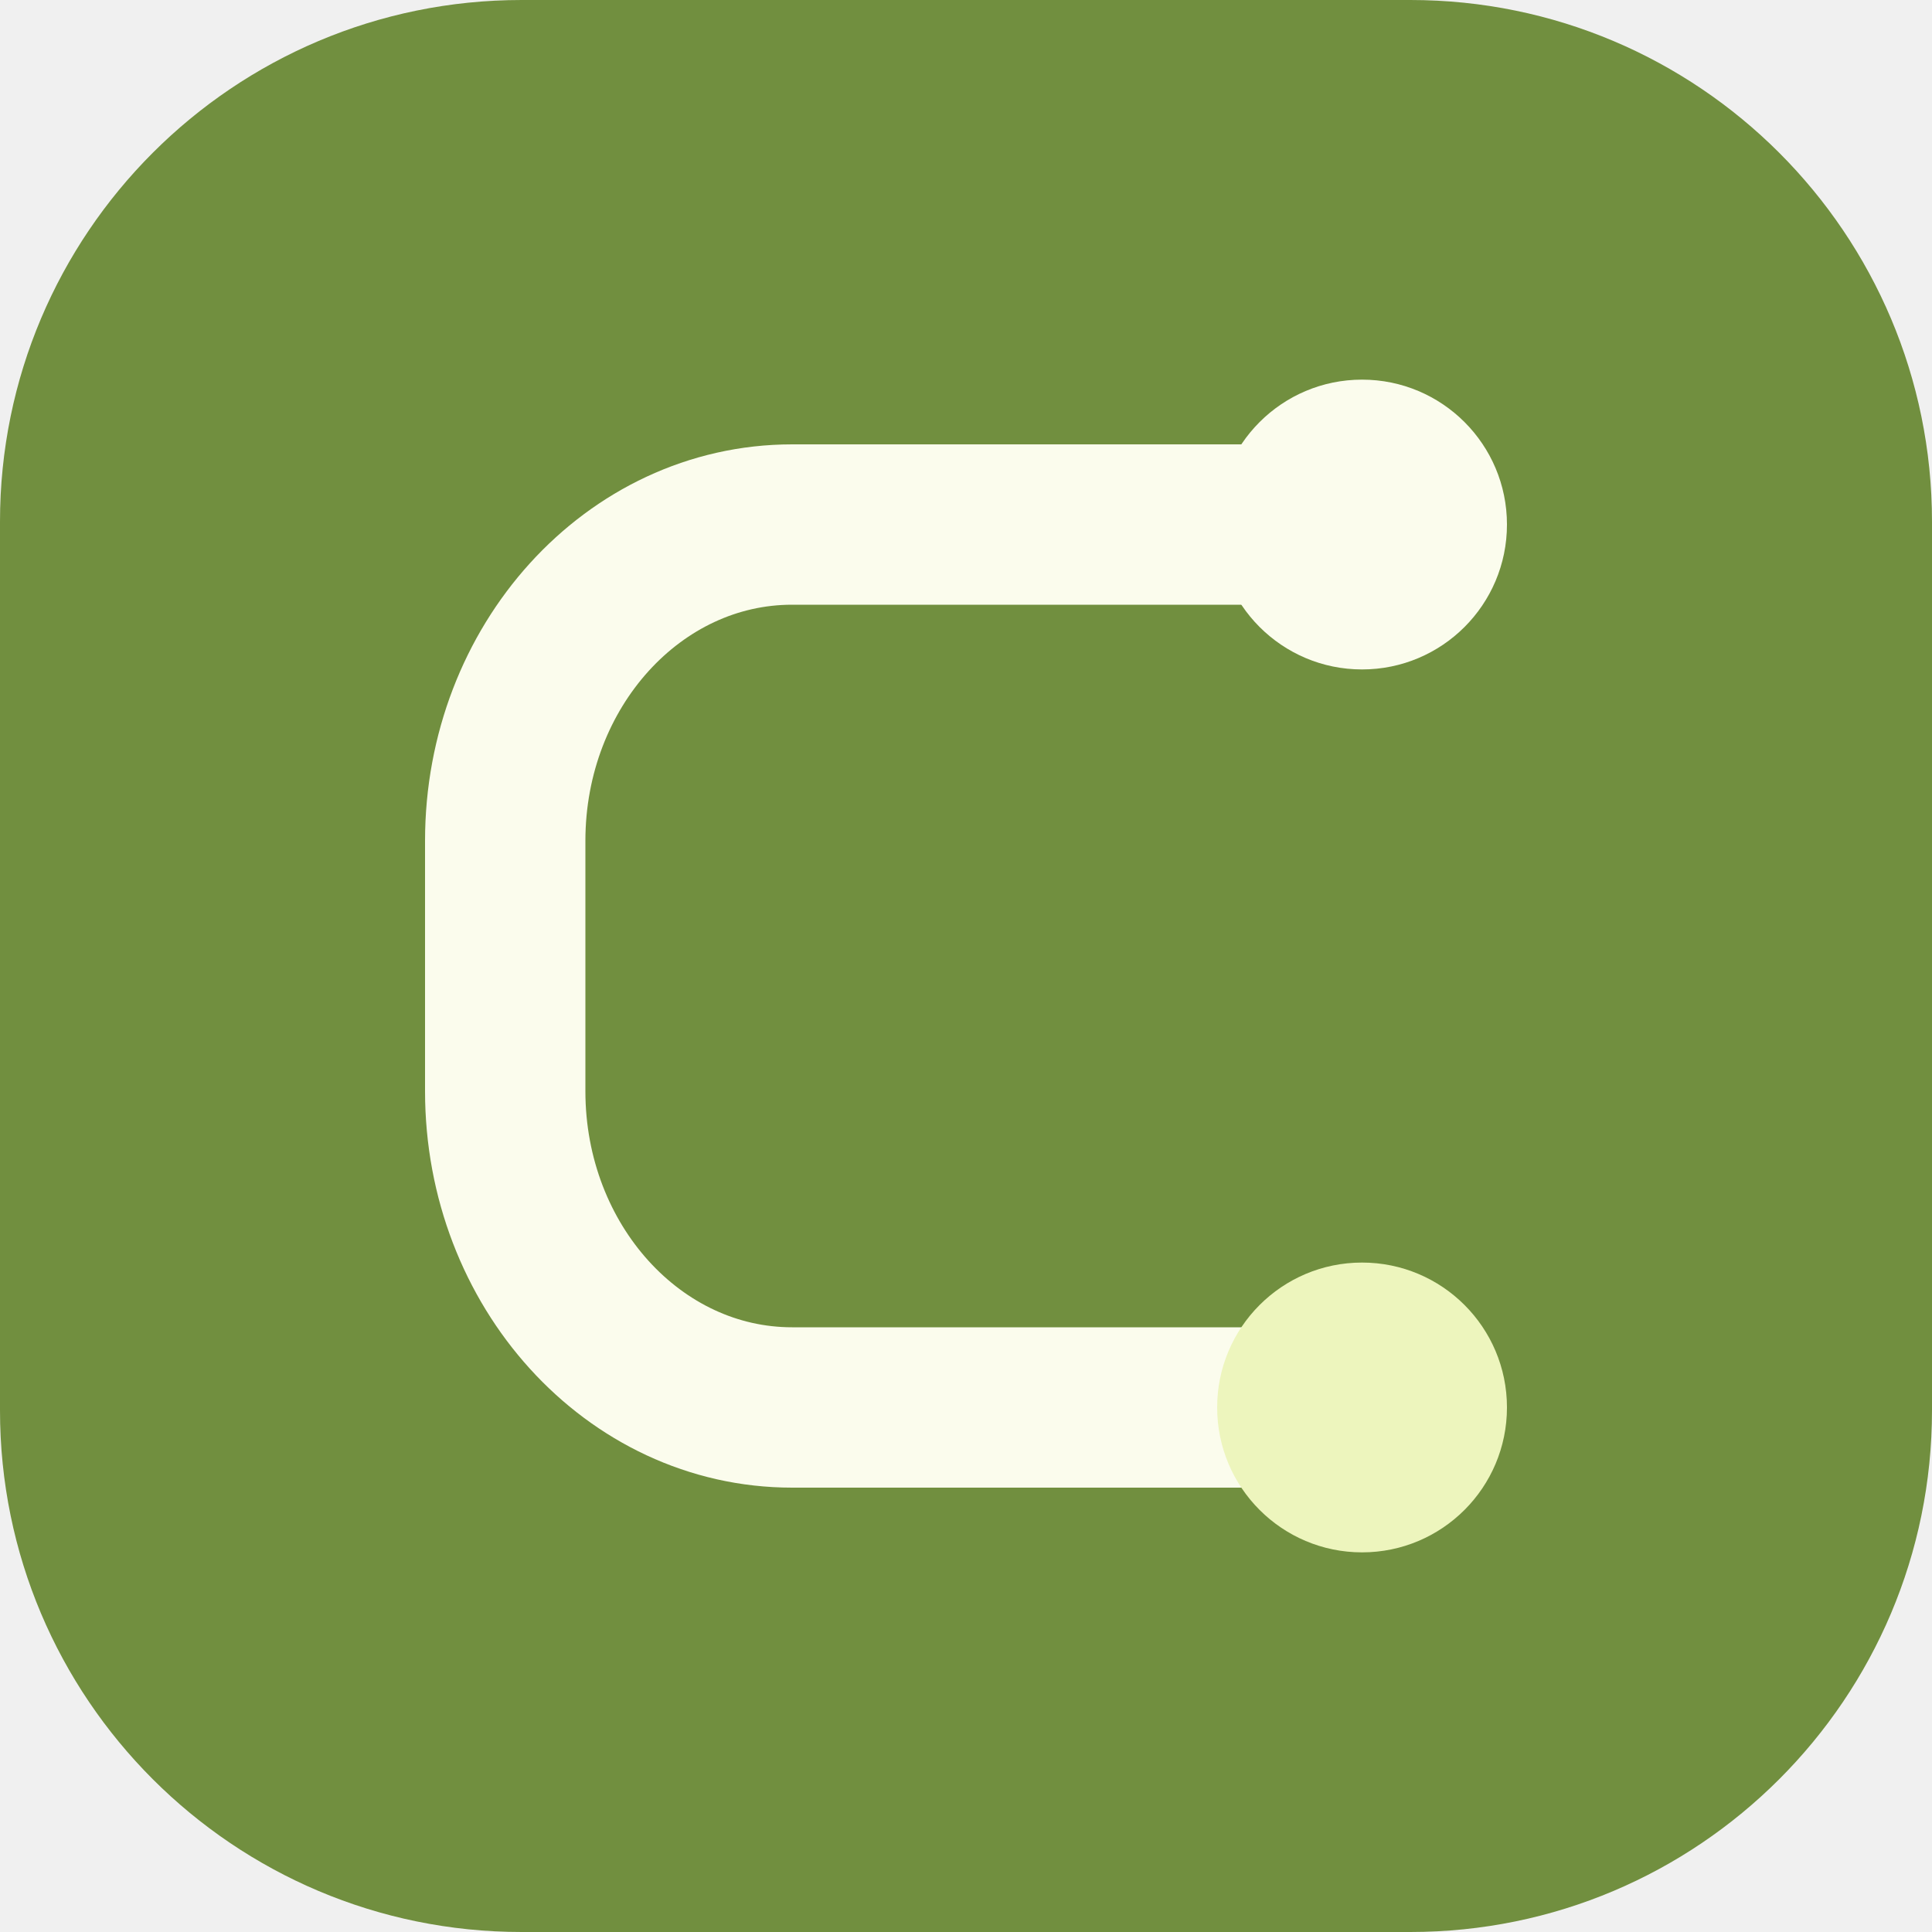
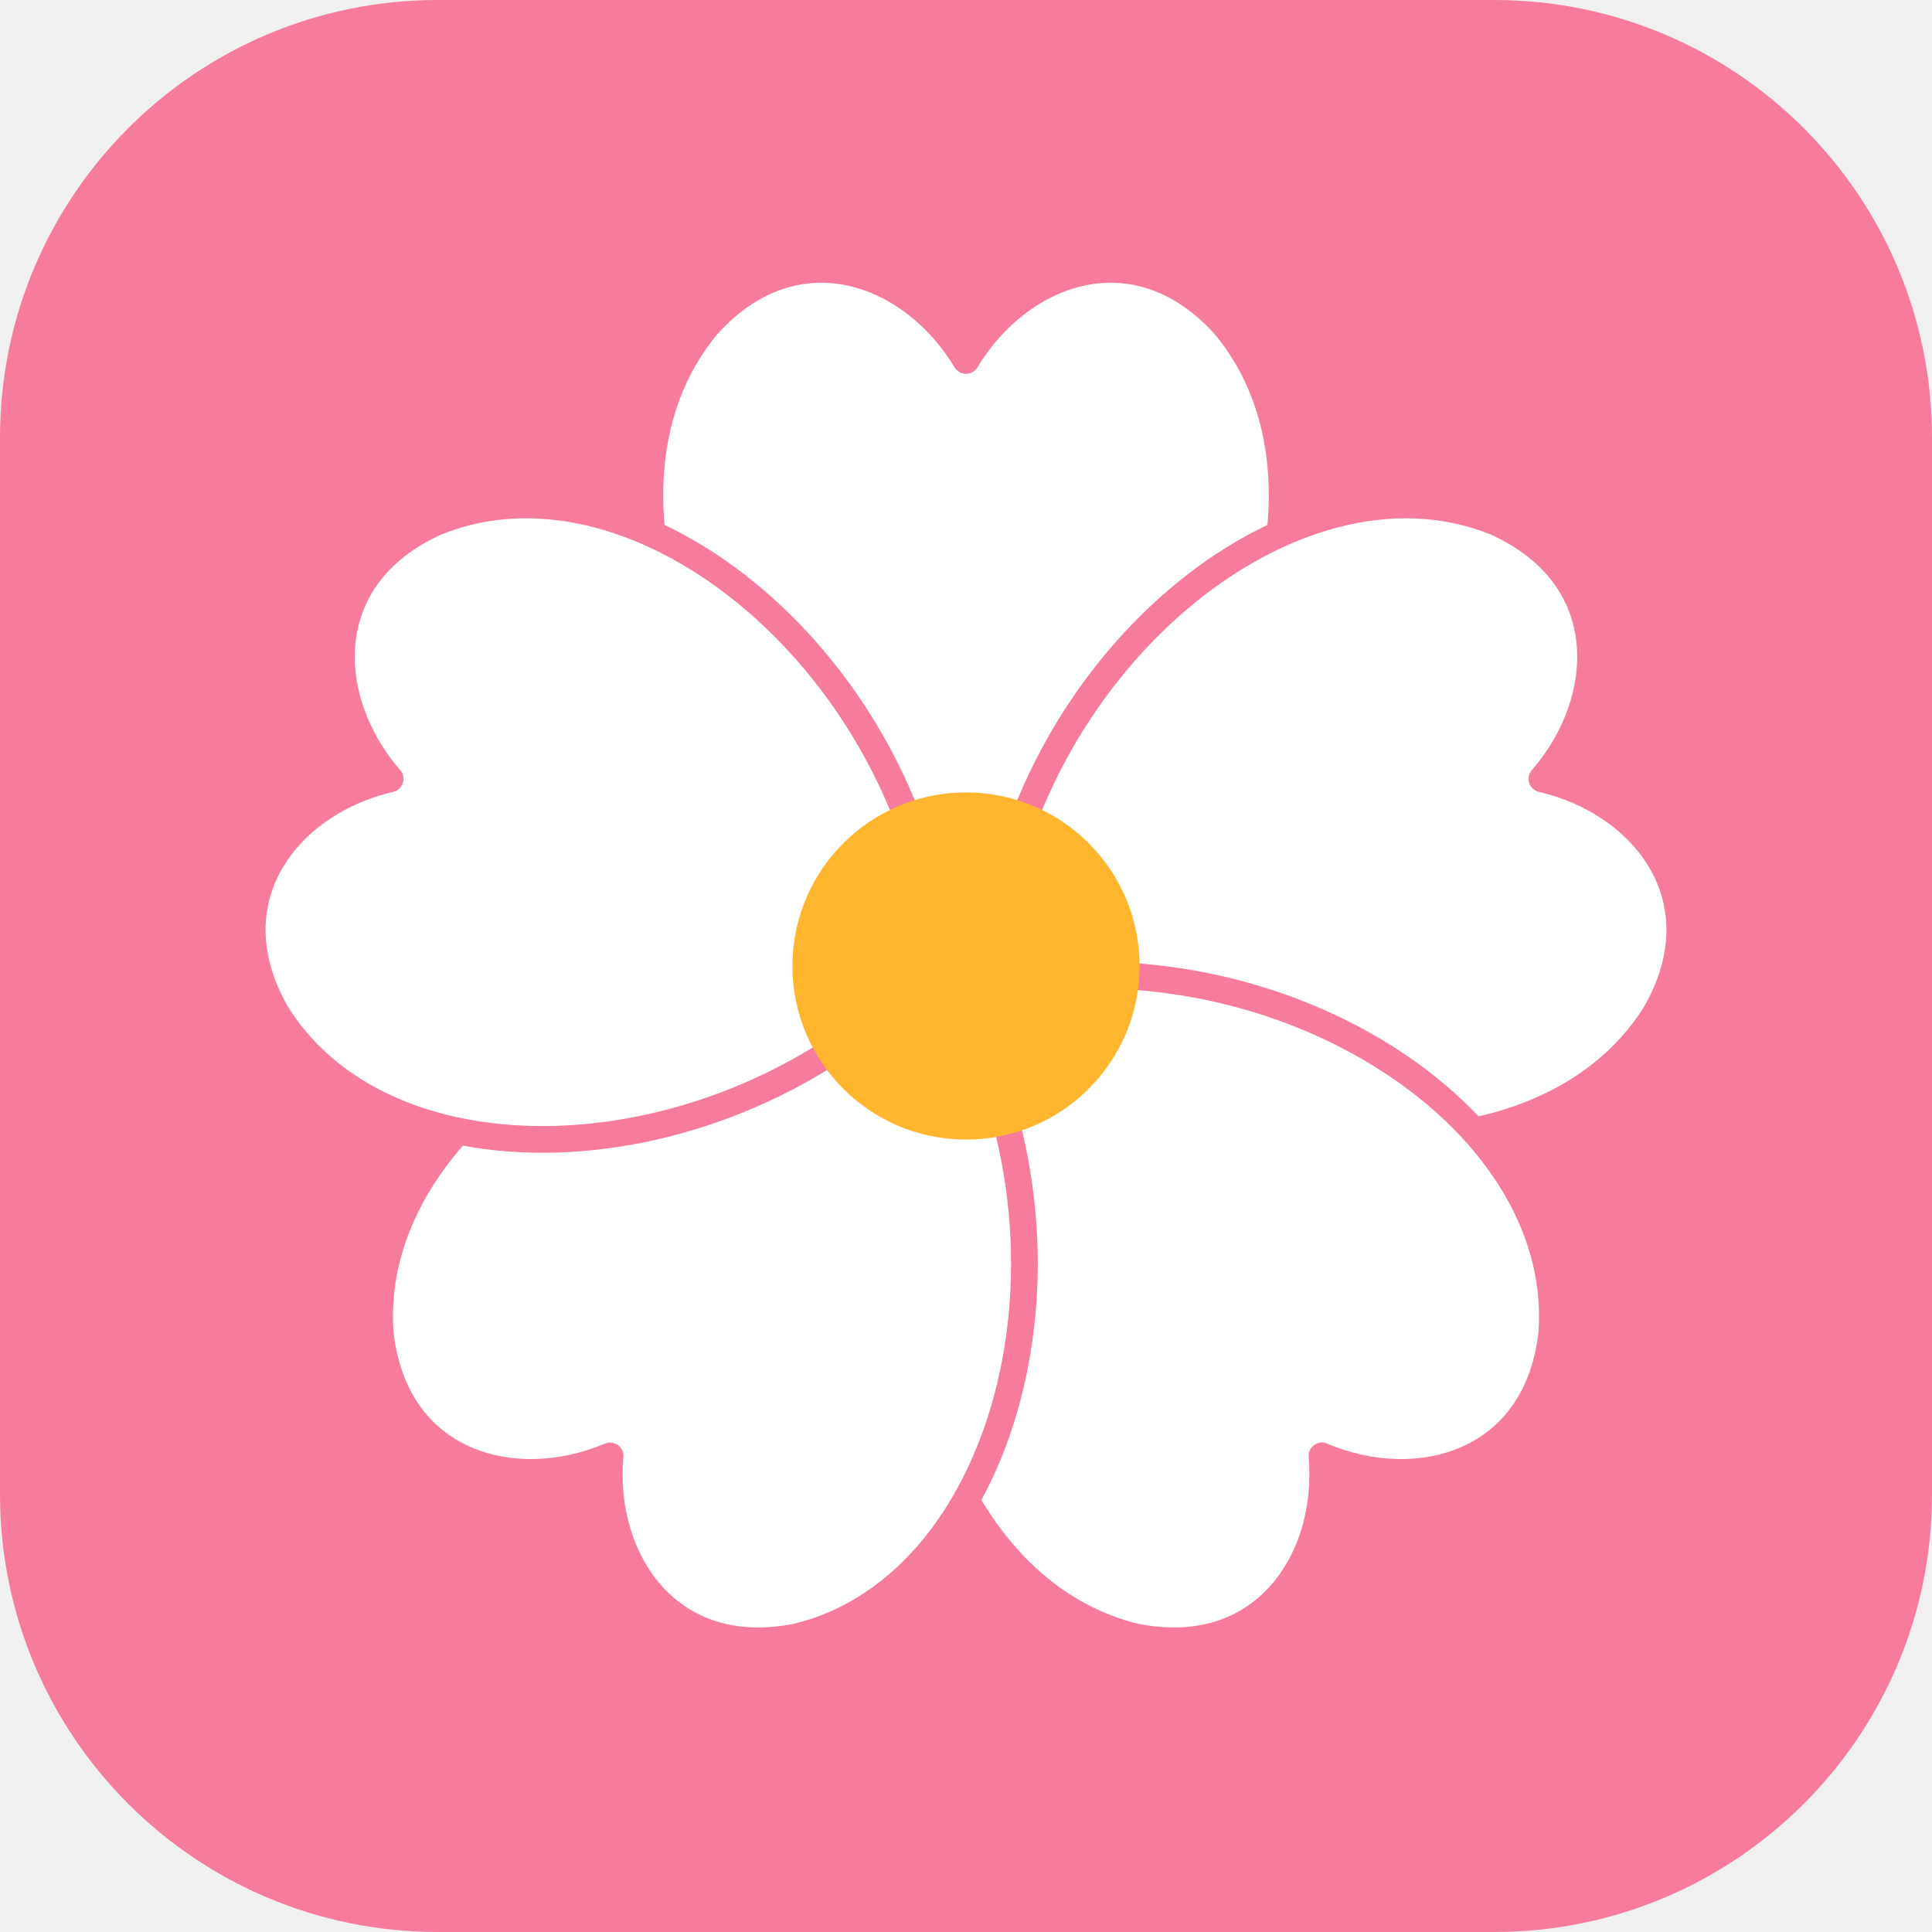
- <svg xmlns="http://www.w3.org/2000/svg" viewBox="0 0 64 64">
-   <rect width="64" height="64" rx="17.28" fill="#718f3f" />
-   <path d="M46.08 17.376H26.24A9.504 10.477 0 0 0 16.736 27.853V36.147A9.504 10.477 0 0 0 26.24 46.624H46.08" fill="none" stroke="#fbfced" stroke-width="5.312" />
-   <circle cx="45.12" cy="17.376" r="4.8" fill="#fbfced" />
-   <circle cx="45.12" cy="46.624" r="4.8" fill="#edf5bd" />
+ <svg xmlns="http://www.w3.org/2000/svg" viewBox="0 0 512 512" role="img" aria-labelledby="title">
+   <defs>
+     <path id="hb-petal" d="M256 250 C196 224 166 150 198 112 C218 90 244 100 256 120 C268 100 294 90 314 112 C346 150 316 224 256 250 Z" fill="#FFFFFF" stroke="#F77B9C" stroke-width="6" stroke-linejoin="round" />
+   </defs>
+   <rect width="512" height="512" rx="116" fill="#F77B9C" />
+   <use href="#hb-petal" transform="translate(256 256) scale(1.18) translate(-256 -256)" />
+   <use href="#hb-petal" transform="translate(256 256) scale(1.18) translate(-256 -256) rotate(72 256 256)" />
+   <use href="#hb-petal" transform="translate(256 256) scale(1.18) translate(-256 -256) rotate(144 256 256)" />
+   <use href="#hb-petal" transform="translate(256 256) scale(1.18) translate(-256 -256) rotate(216 256 256)" />
+   <use href="#hb-petal" transform="translate(256 256) scale(1.18) translate(-256 -256) rotate(288 256 256)" />
+   <circle cx="256" cy="256" r="46" fill="#FFB62E" />
</svg>
